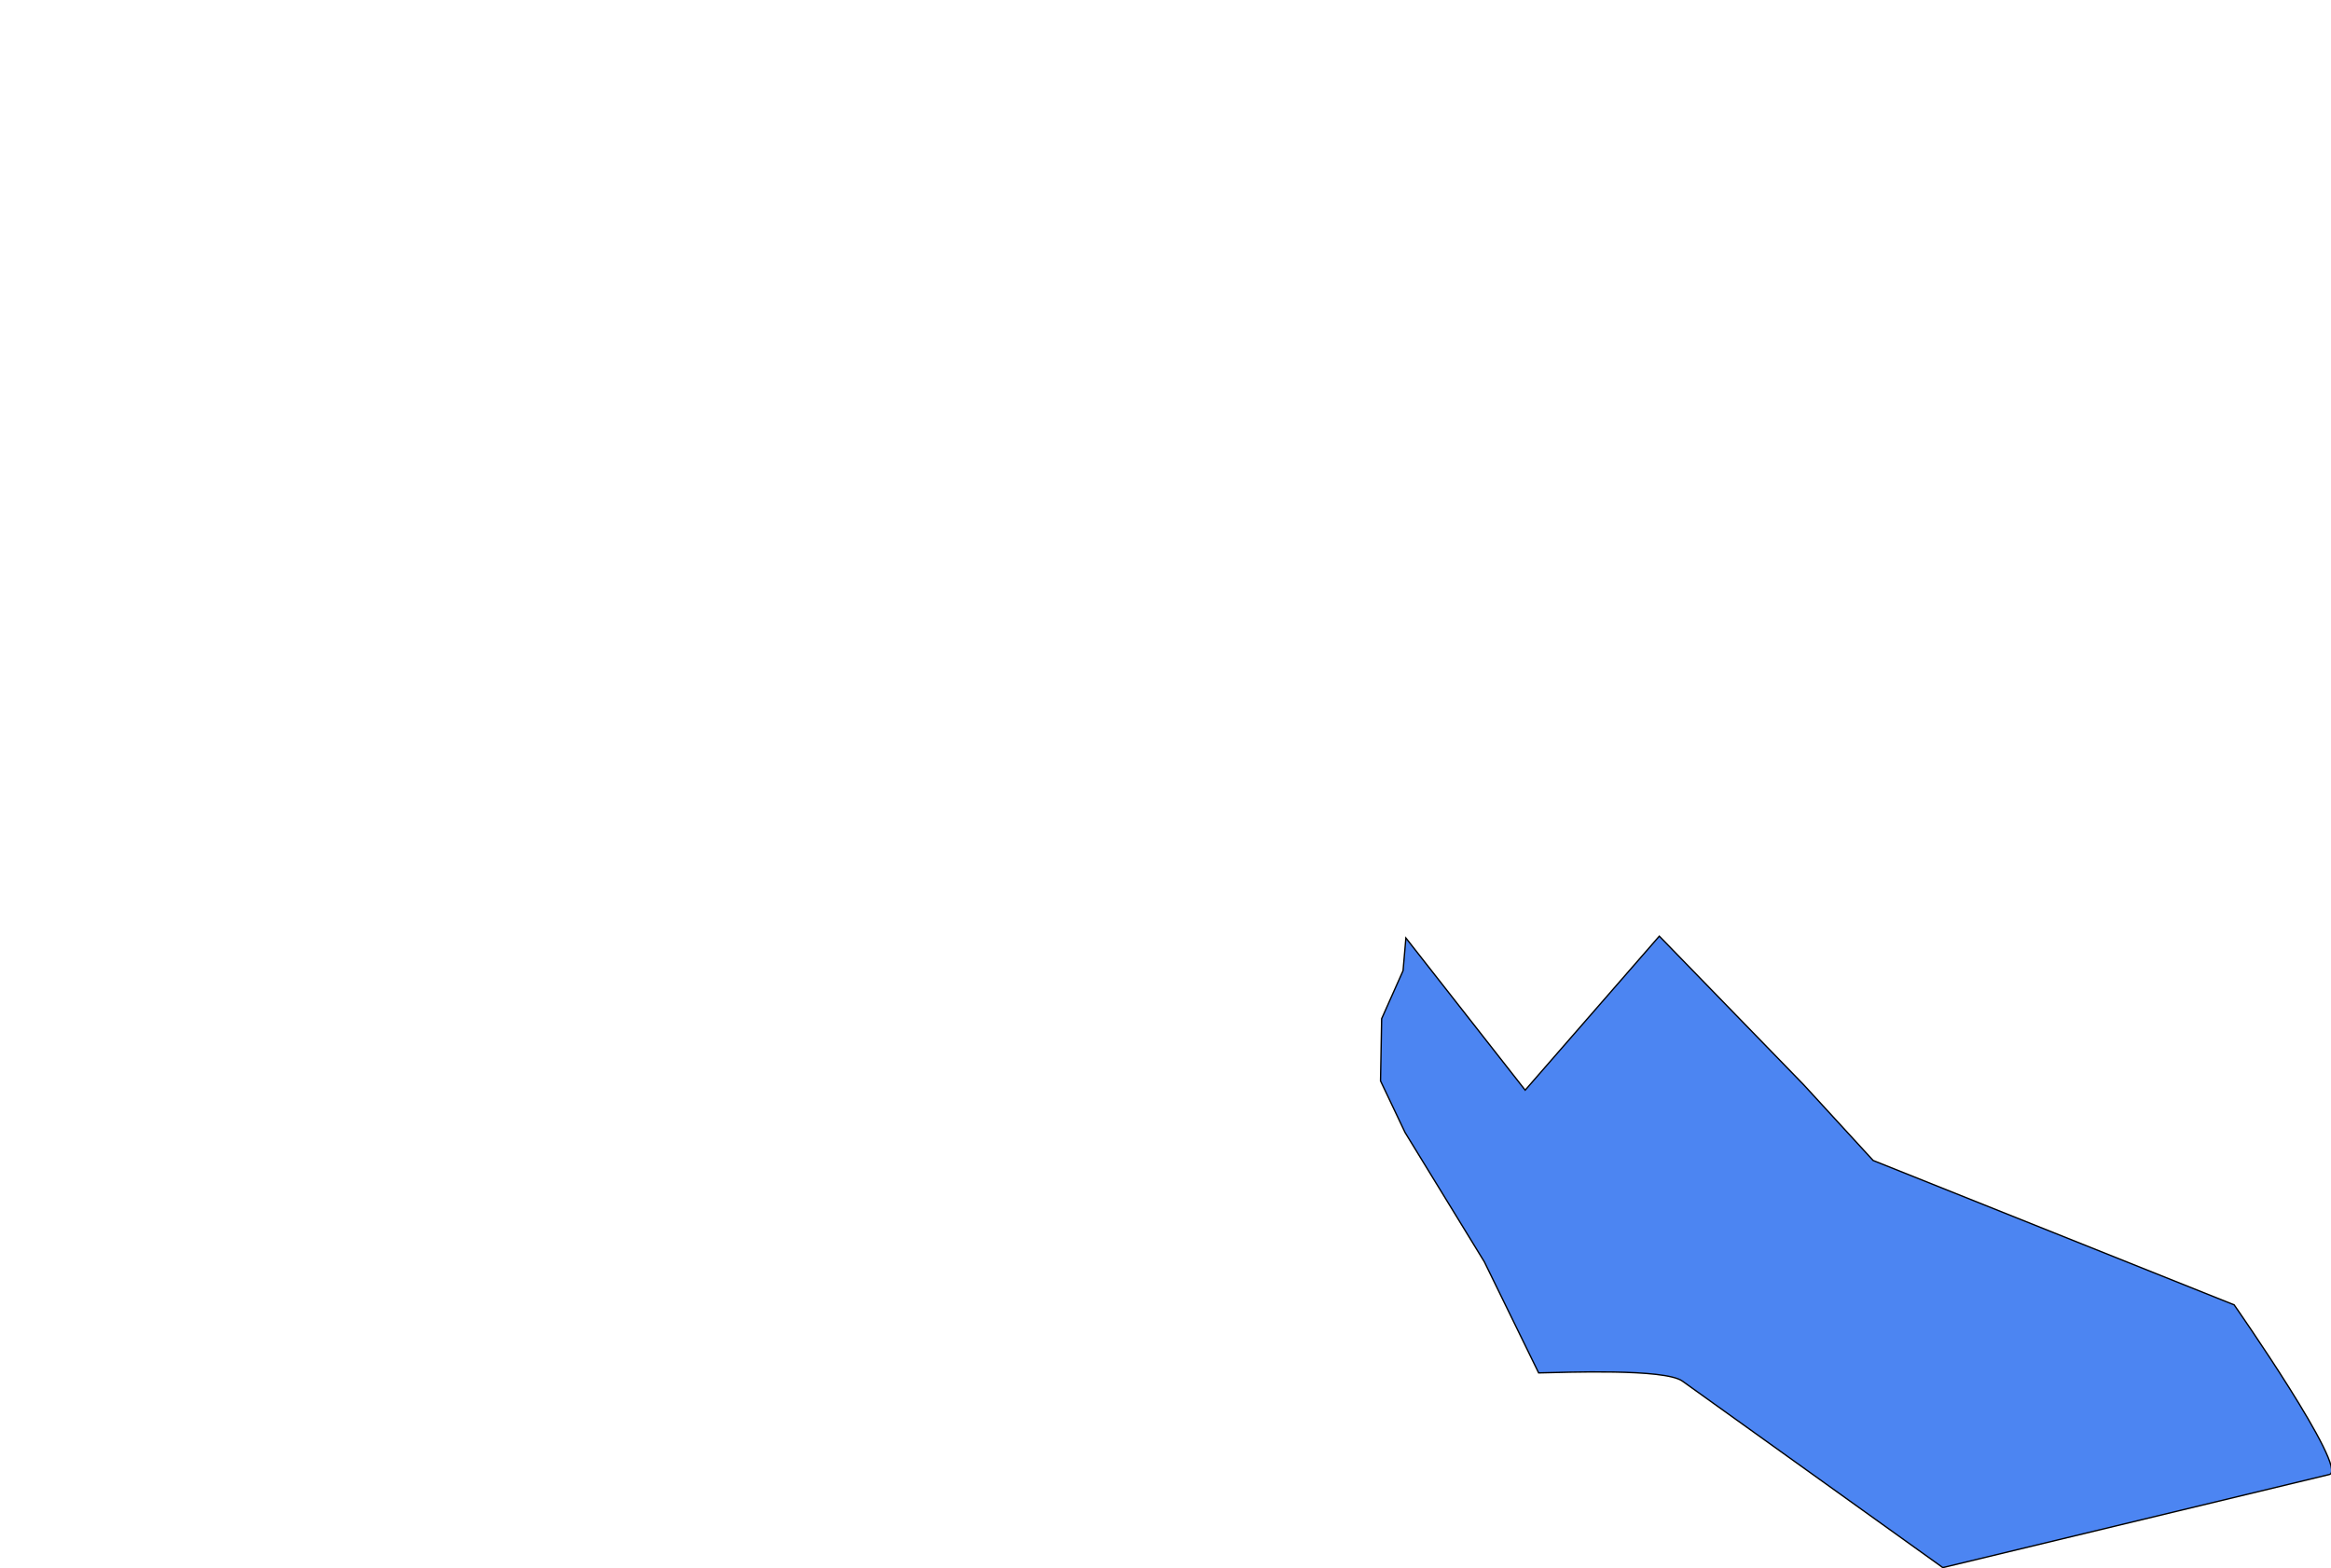
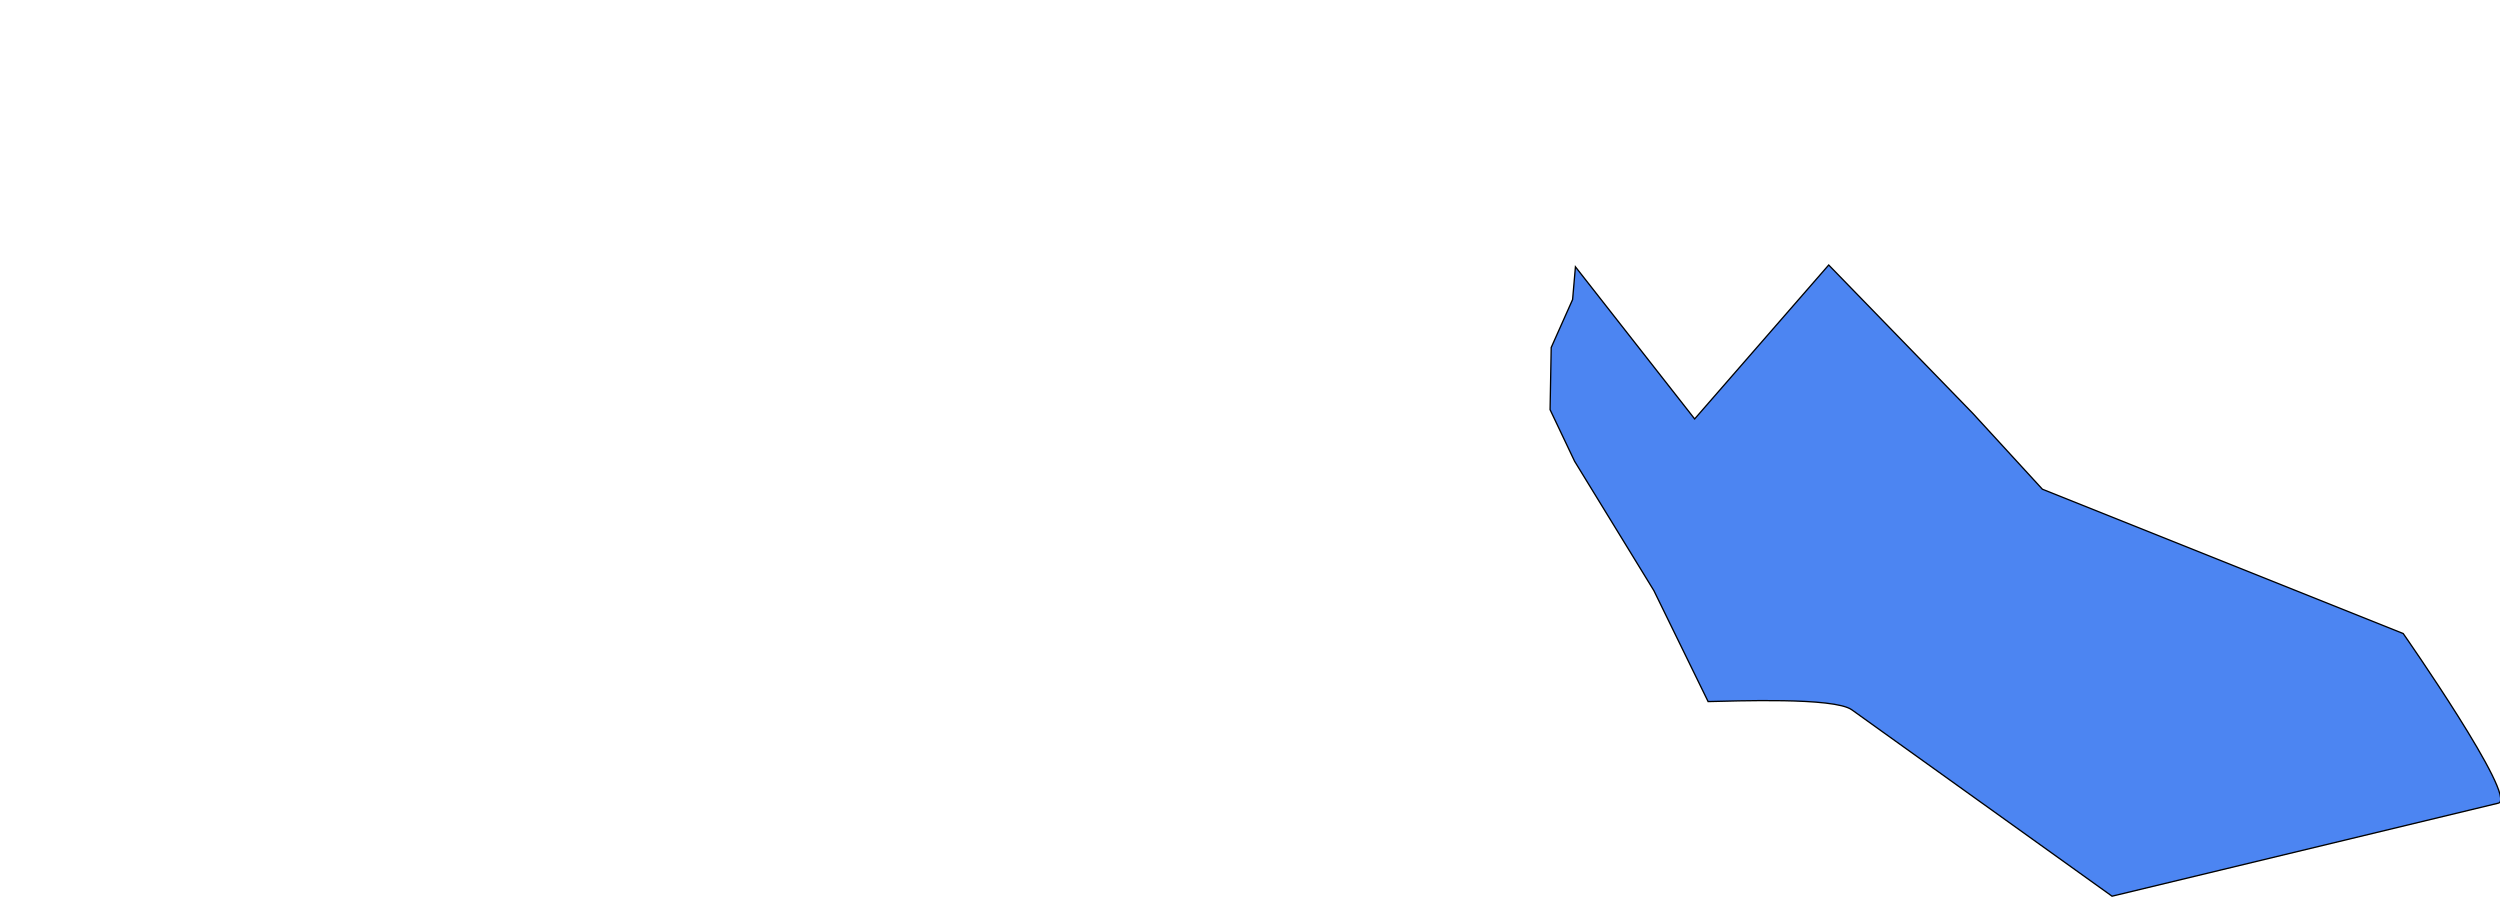
<svg>
-   <path id="yellow_sea" style="fill:#4c85f2" d="m 572.645,409.383 50.365,-57.83 54.205,55.814 26.071,28.424 135.546,54.215 c 0,0 43.254,61.913 35.756,63.719 l -145.136,34.957 -97.773,-70.031 c -6.663,-4.772 -43.935,-3.279 -53.977,-3.082 l -20.369,-41.678 -29.788,-48.603 -9.211,-19.378 0.421,-23.359 8.04,-18.025 1.064,-12.29 z" stroke-width="0.5" stroke="#000000" />
+   <path id="yellow_sea" style="fill:#4c85f2" d="m 636.645,157.383 50.365,-57.83 54.205,55.814 26.071,28.424 135.546,54.215 c 0,0 43.254,61.913 35.756,63.719 l -145.136,34.957 -97.773,-70.031 c -6.663,-4.772 -43.935,-3.279 -53.977,-3.082 l -20.369,-41.678 -29.788,-48.603 -9.211,-19.378 0.421,-23.359 8.04,-18.025 1.064,-12.29 z" stroke-width="0.5" stroke="#000000" />
</svg>
